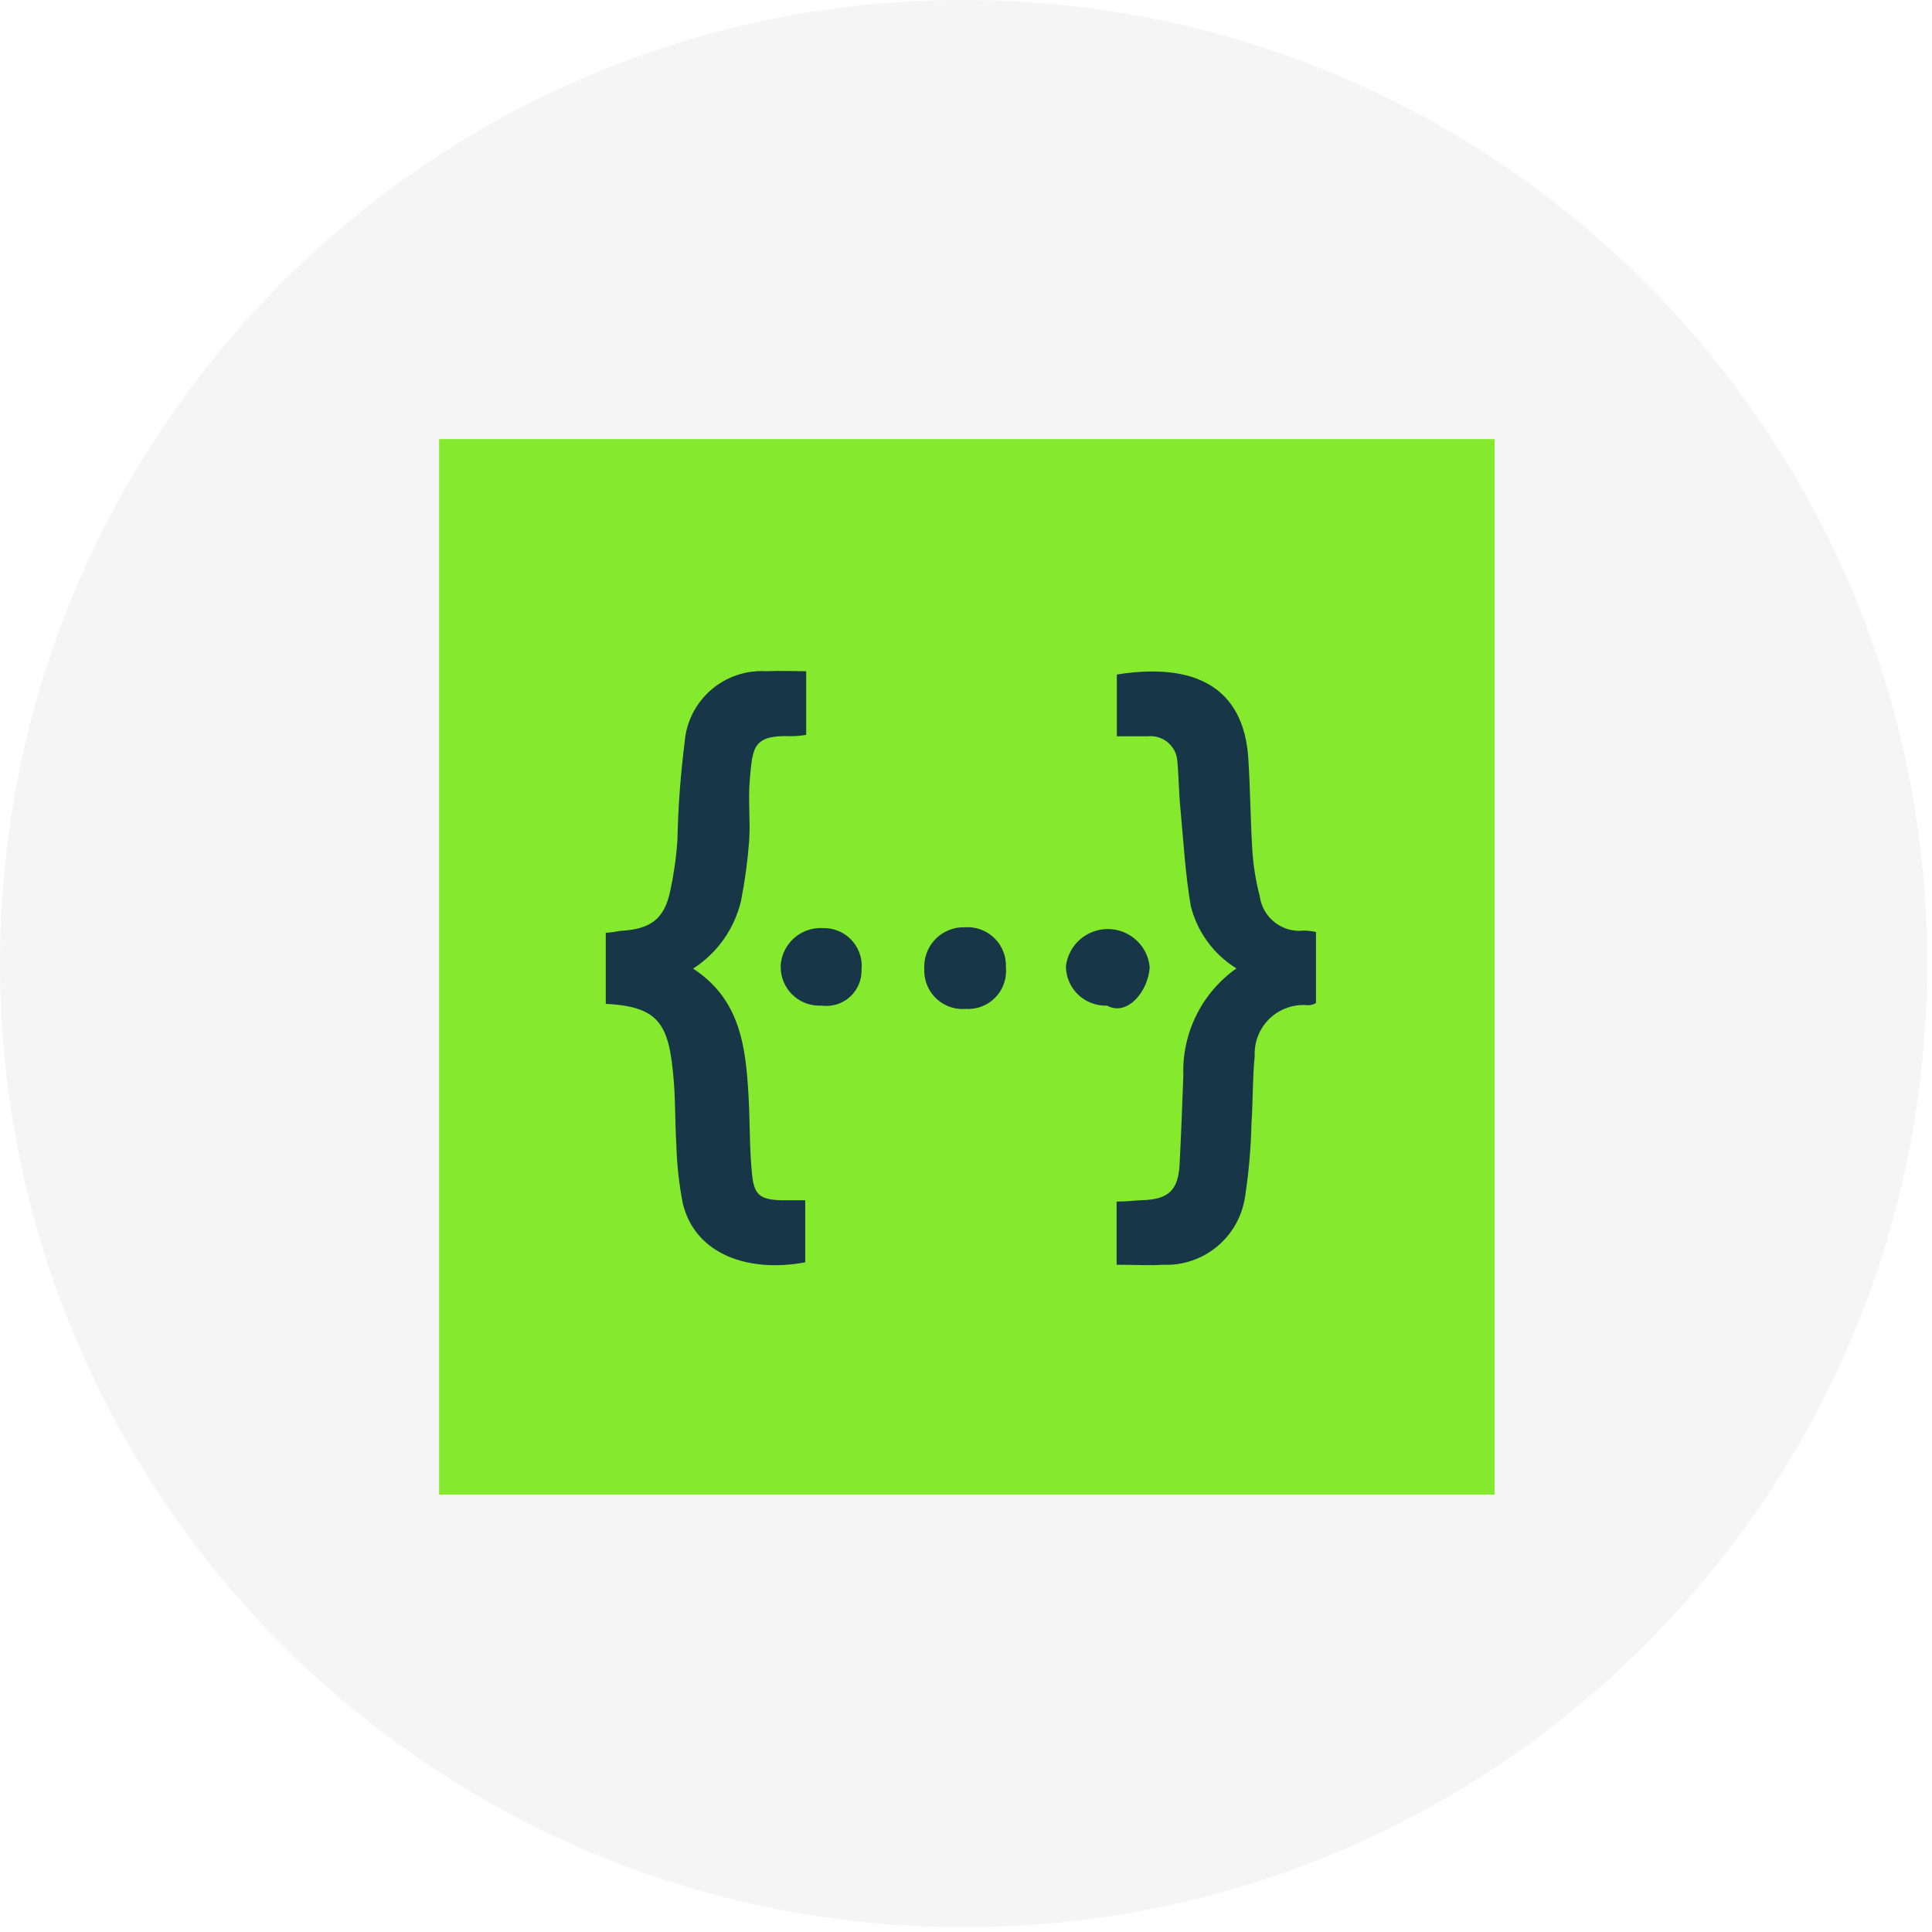
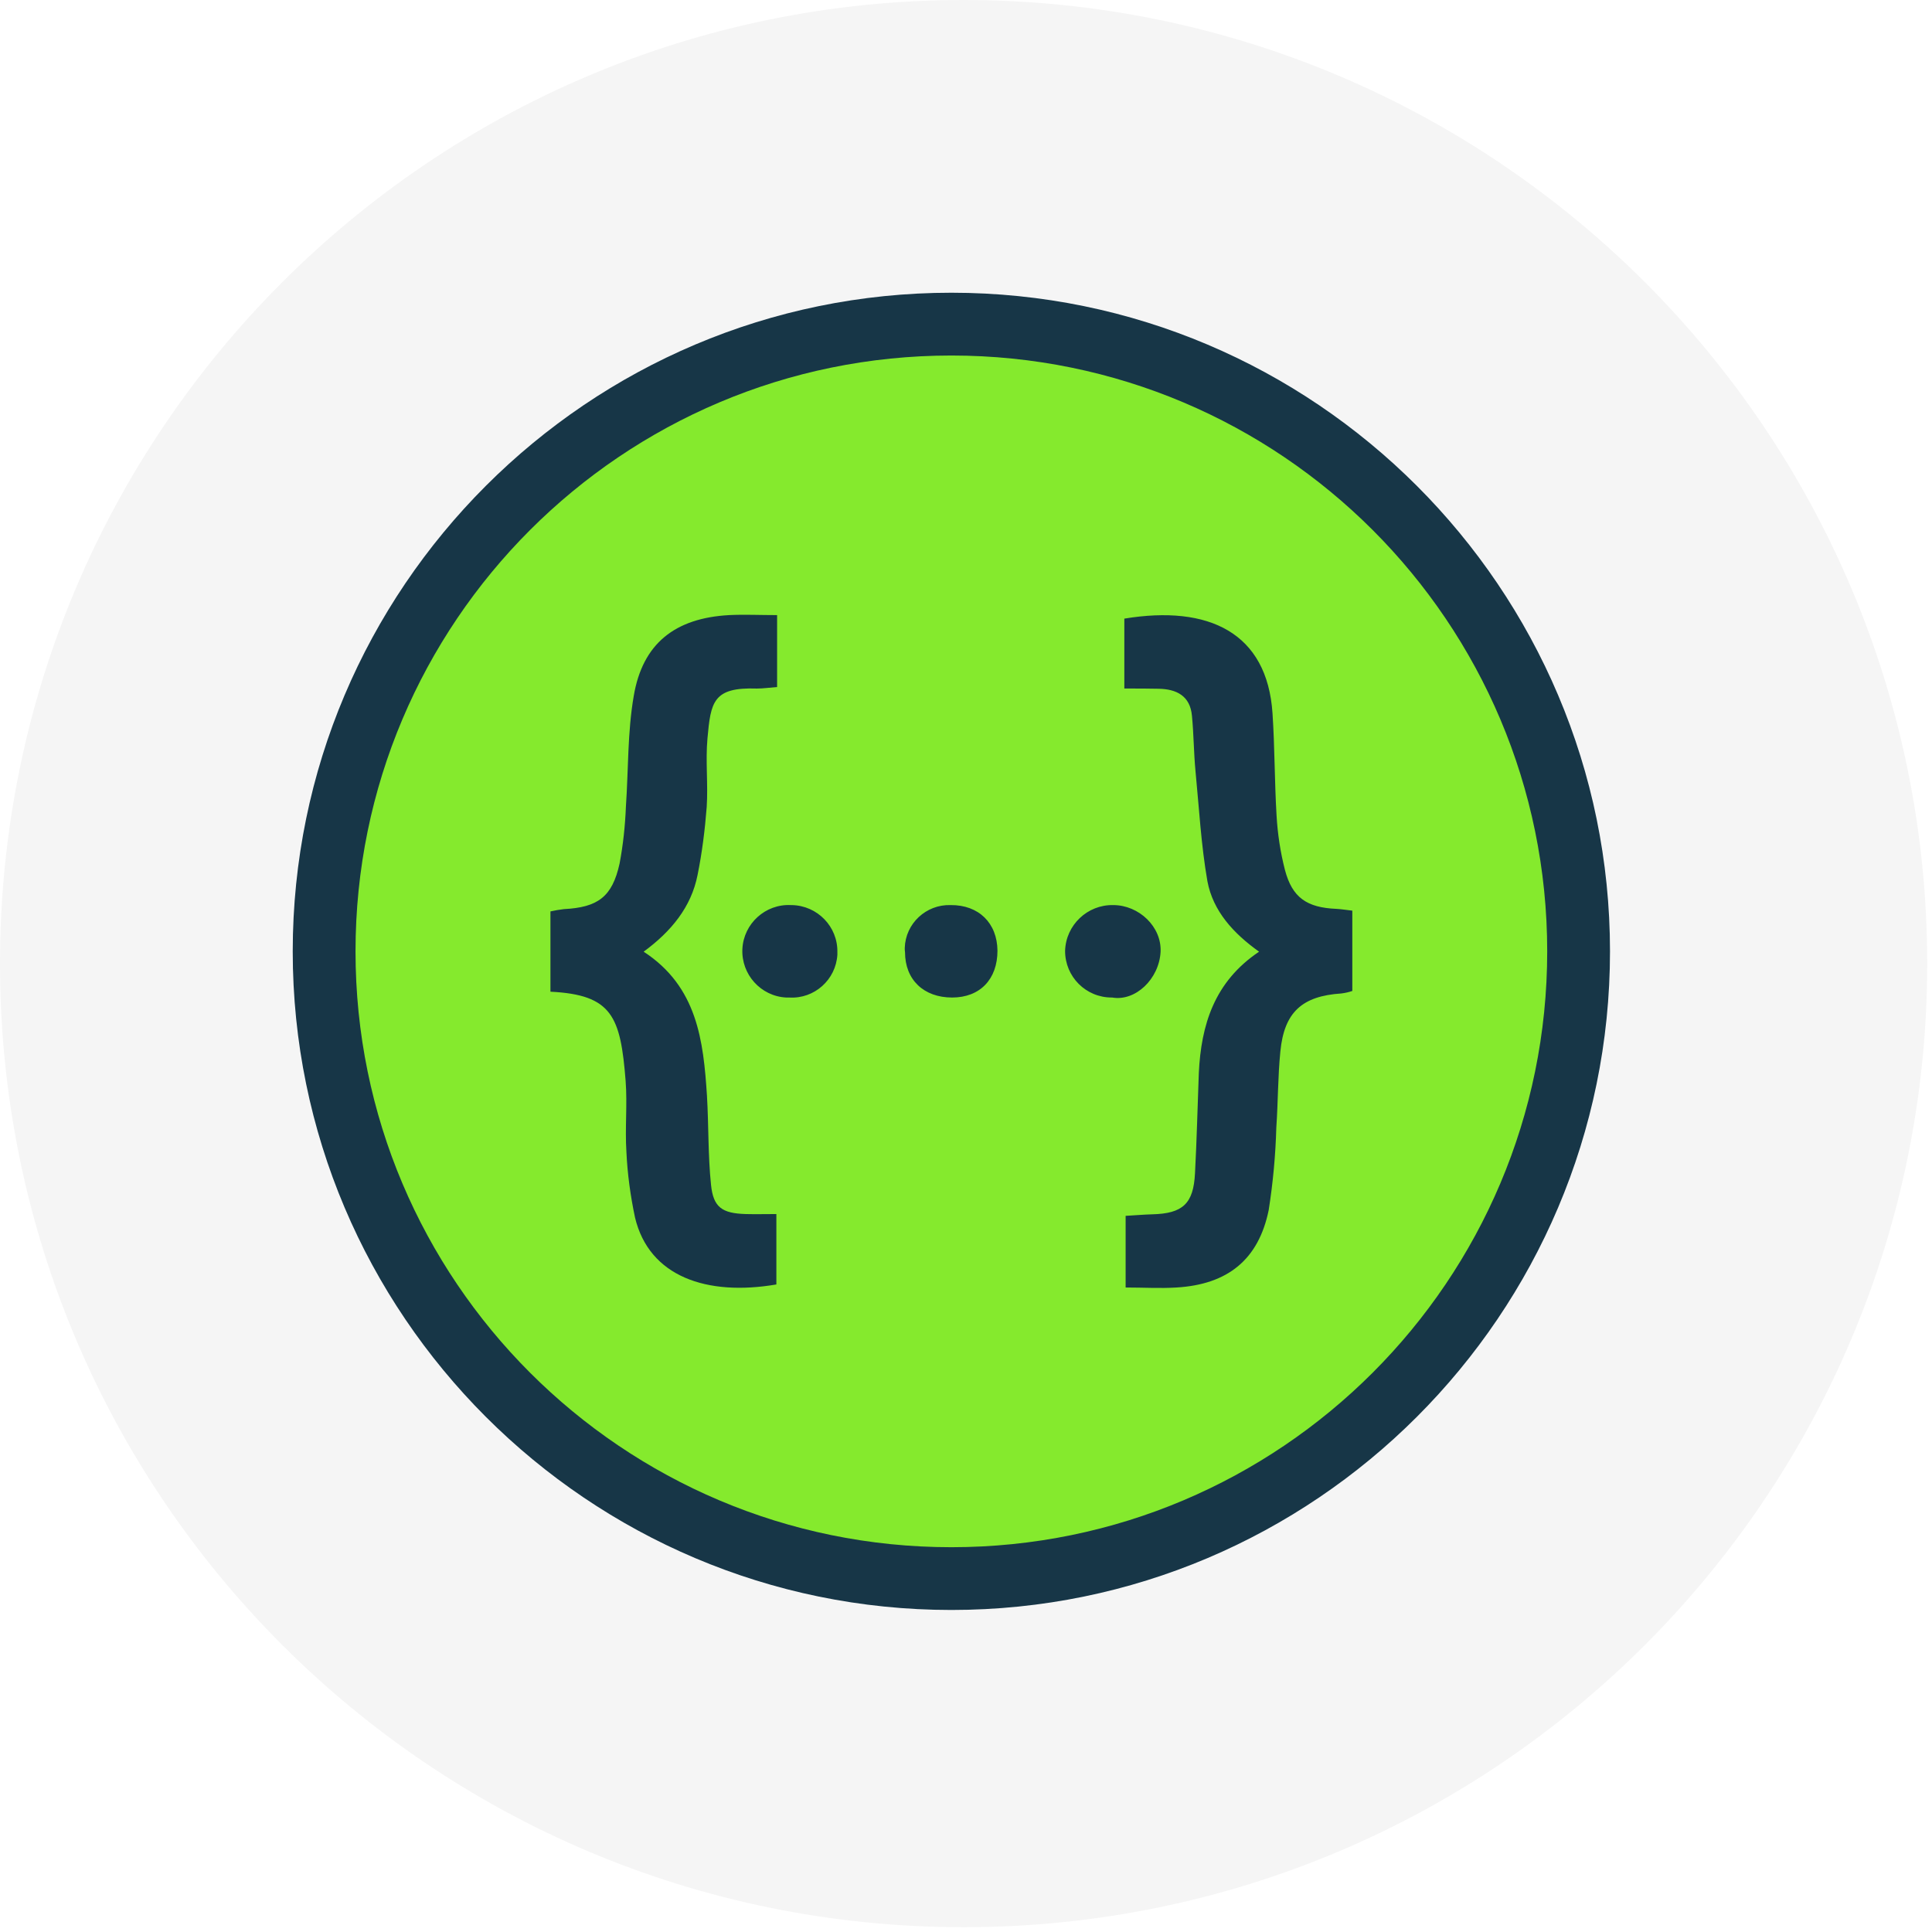
<svg xmlns="http://www.w3.org/2000/svg" width="66" height="66" viewBox="0 0 66 66" fill="none">
  <circle cx="32.918" cy="32.918" r="32.918" fill="#F5F5F5" />
-   <path d="M49.119 15H15V51.059H51.059V15H49.119Z" fill="#85EA2D" />
-   <path d="M25.613 26.652C25.554 27.335 25.638 28.036 25.592 28.73C25.54 29.418 25.447 30.102 25.314 30.779C25.088 31.732 24.501 32.56 23.677 33.089C25.297 34.142 25.476 35.776 25.571 37.435C25.624 38.329 25.599 39.231 25.691 40.115C25.758 40.801 25.951 40.977 26.659 41.002H27.508V43.122C25.613 43.481 23.751 42.882 23.325 41.108C23.197 40.453 23.124 39.788 23.106 39.121C23.061 38.41 23.075 37.702 23.022 36.991C22.87 35.044 22.585 34.385 20.694 34.294V31.867C20.857 31.856 21.02 31.833 21.18 31.801C22.201 31.748 22.694 31.42 22.898 30.427C23.021 29.858 23.103 29.28 23.142 28.698C23.165 27.583 23.248 26.47 23.388 25.363C23.439 24.673 23.761 24.031 24.282 23.576C24.803 23.12 25.483 22.889 26.173 22.93C26.631 22.909 27.156 22.93 27.54 22.93V25.103C27.368 25.134 27.193 25.149 27.018 25.149C25.698 25.099 25.712 25.554 25.613 26.652ZM29.431 33.096V33.174C29.429 33.332 29.397 33.487 29.335 33.633C29.274 33.778 29.184 33.909 29.072 34.02C28.959 34.13 28.826 34.218 28.68 34.277C28.533 34.336 28.377 34.365 28.219 34.364C28.172 34.364 28.125 34.361 28.078 34.354H27.99C27.817 34.354 27.646 34.32 27.486 34.255C27.326 34.189 27.181 34.092 27.058 33.97C26.936 33.848 26.838 33.703 26.771 33.544C26.705 33.384 26.67 33.213 26.67 33.04V32.959C26.7 32.601 26.869 32.268 27.142 32.033C27.415 31.799 27.769 31.681 28.128 31.706H28.16C28.33 31.707 28.498 31.742 28.654 31.809C28.811 31.875 28.953 31.972 29.072 32.094C29.19 32.216 29.284 32.36 29.347 32.518C29.41 32.676 29.441 32.845 29.438 33.015C29.438 33.042 29.437 33.069 29.434 33.096H29.431ZM34.364 33.054C34.395 33.396 34.29 33.736 34.071 34C33.852 34.264 33.537 34.431 33.195 34.463C33.128 34.469 33.061 34.47 32.994 34.466C32.823 34.481 32.65 34.461 32.486 34.409C32.322 34.356 32.17 34.272 32.038 34.161C31.907 34.05 31.799 33.914 31.72 33.761C31.641 33.608 31.593 33.441 31.579 33.269C31.574 33.213 31.573 33.156 31.575 33.1C31.572 33.057 31.572 33.013 31.575 32.97C31.588 32.615 31.741 32.28 32 32.038C32.26 31.796 32.604 31.666 32.959 31.677C33.306 31.652 33.648 31.766 33.911 31.993C34.174 32.22 34.335 32.542 34.361 32.889C34.364 32.945 34.364 32.998 34.364 33.054ZM39.276 33.033C39.231 33.853 38.519 34.734 37.819 34.354C37.46 34.367 37.11 34.237 36.846 33.993C36.583 33.749 36.427 33.41 36.414 33.051V33.005C36.456 32.653 36.627 32.329 36.893 32.095C37.16 31.861 37.503 31.734 37.858 31.737C38.212 31.741 38.553 31.875 38.815 32.114C39.077 32.353 39.241 32.68 39.276 33.033ZM44.956 31.846V34.266C44.873 34.316 44.776 34.342 44.678 34.34C44.461 34.319 44.242 34.342 44.033 34.406C43.825 34.471 43.631 34.575 43.463 34.715C43.294 34.854 43.156 35.025 43.054 35.218C42.952 35.411 42.889 35.622 42.868 35.84C42.861 35.923 42.858 36.006 42.861 36.09C42.787 36.847 42.805 37.604 42.752 38.382C42.734 39.216 42.661 40.047 42.534 40.872C42.439 41.542 42.098 42.152 41.577 42.584C41.056 43.016 40.393 43.238 39.717 43.206C39.22 43.238 38.903 43.206 38.146 43.206V41.048C38.526 41.048 38.731 41.009 38.988 41.002C39.91 40.977 40.252 40.678 40.298 39.762C40.35 38.755 40.386 37.748 40.425 36.734C40.4 36.023 40.553 35.316 40.87 34.679C41.186 34.041 41.656 33.493 42.238 33.082C41.463 32.604 40.904 31.842 40.681 30.959C40.491 29.867 40.431 28.744 40.326 27.638C40.27 27.082 40.27 26.526 40.217 25.973C40.194 25.732 40.076 25.511 39.89 25.357C39.704 25.203 39.464 25.13 39.224 25.152H38.153V23.043C40.805 22.62 42.481 23.469 42.643 25.895C42.71 26.92 42.717 27.952 42.777 28.973C42.807 29.527 42.894 30.077 43.034 30.614C43.081 30.969 43.267 31.292 43.55 31.512C43.833 31.732 44.192 31.832 44.548 31.79C44.687 31.792 44.825 31.809 44.96 31.839L44.956 31.846Z" fill="#173647" />
+   <path d="M32.5 53.927C20.685 53.927 11.072 44.315 11.072 32.5C11.072 20.684 20.685 11.073 32.5 11.073C44.315 11.073 53.927 20.685 53.927 32.5C53.927 44.315 44.315 53.927 32.5 53.927Z" fill="#85EA2D" />
+   <path d="M32.5 12.145C43.742 12.145 52.855 21.258 52.855 32.5C52.855 43.741 43.742 52.855 32.5 52.855C21.258 52.855 12.145 43.741 12.145 32.5C12.145 21.258 21.258 12.145 32.5 12.145ZM32.5 10C20.093 10 10 20.093 10 32.5C10 44.906 20.093 54.999 32.5 54.999C44.906 54.999 55 44.906 55 32.5C55 20.093 44.906 10 32.5 10Z" fill="#173647" />
+   <path d="M24.168 25.226C24.098 25.996 24.193 26.792 24.142 27.57C24.081 28.349 23.986 29.119 23.83 29.889C23.614 30.988 22.93 31.819 21.988 32.511C23.822 33.705 24.03 35.556 24.151 37.434C24.211 38.446 24.185 39.467 24.289 40.471C24.367 41.249 24.67 41.449 25.475 41.474C25.803 41.483 26.14 41.474 26.522 41.474V43.879C24.142 44.286 22.178 43.611 21.694 41.596C21.538 40.86 21.434 40.107 21.399 39.346C21.347 38.541 21.434 37.737 21.373 36.932C21.2 34.726 20.915 33.982 18.804 33.878V31.135C18.959 31.101 19.107 31.075 19.262 31.057C20.422 30.997 20.915 30.642 21.166 29.5C21.287 28.86 21.356 28.211 21.382 27.553C21.469 26.299 21.434 25.019 21.65 23.773C21.953 21.982 23.06 21.116 24.904 21.013C25.422 20.987 25.951 21.013 26.547 21.013V23.47C26.296 23.488 26.08 23.522 25.855 23.522C24.358 23.47 24.28 23.98 24.168 25.226ZM27.049 30.919H27.014C26.149 30.876 25.405 31.55 25.361 32.416C25.318 33.289 25.993 34.034 26.858 34.077H26.962C27.819 34.129 28.554 33.471 28.606 32.614V32.528C28.623 31.654 27.923 30.936 27.049 30.919ZM32.474 30.919C31.634 30.893 30.933 31.55 30.908 32.381C30.908 32.433 30.908 32.476 30.917 32.528C30.917 33.471 31.557 34.077 32.526 34.077C33.477 34.077 34.075 33.454 34.075 32.476C34.066 31.533 33.434 30.91 32.474 30.919ZM38.029 30.919C37.146 30.901 36.41 31.602 36.385 32.485C36.385 33.367 37.094 34.077 37.976 34.077H37.994C38.79 34.215 39.595 33.445 39.647 32.52C39.69 31.663 38.911 30.919 38.029 30.919ZM45.651 31.048C44.647 31.005 44.145 30.668 43.895 29.716C43.739 29.11 43.644 28.479 43.609 27.856C43.54 26.696 43.548 25.528 43.471 24.369C43.289 21.618 41.299 20.657 38.409 21.133V23.521C38.867 23.521 39.222 23.521 39.577 23.529C40.191 23.538 40.659 23.772 40.719 24.456C40.78 25.078 40.78 25.71 40.84 26.342C40.962 27.597 41.031 28.868 41.247 30.105C41.438 31.126 42.138 31.888 43.012 32.511C41.481 33.54 41.031 35.011 40.953 36.664C40.91 37.797 40.884 38.939 40.823 40.081C40.771 41.119 40.408 41.457 39.361 41.483C39.067 41.491 38.782 41.517 38.453 41.535V43.983C39.067 43.983 39.629 44.018 40.191 43.983C41.939 43.879 42.995 43.032 43.341 41.336C43.488 40.401 43.575 39.458 43.601 38.515C43.661 37.65 43.653 36.776 43.739 35.92C43.869 34.578 44.483 34.025 45.824 33.938C45.954 33.921 46.075 33.895 46.197 33.852V31.109C45.971 31.083 45.815 31.057 45.651 31.048Z" fill="#173647" />
</svg>
